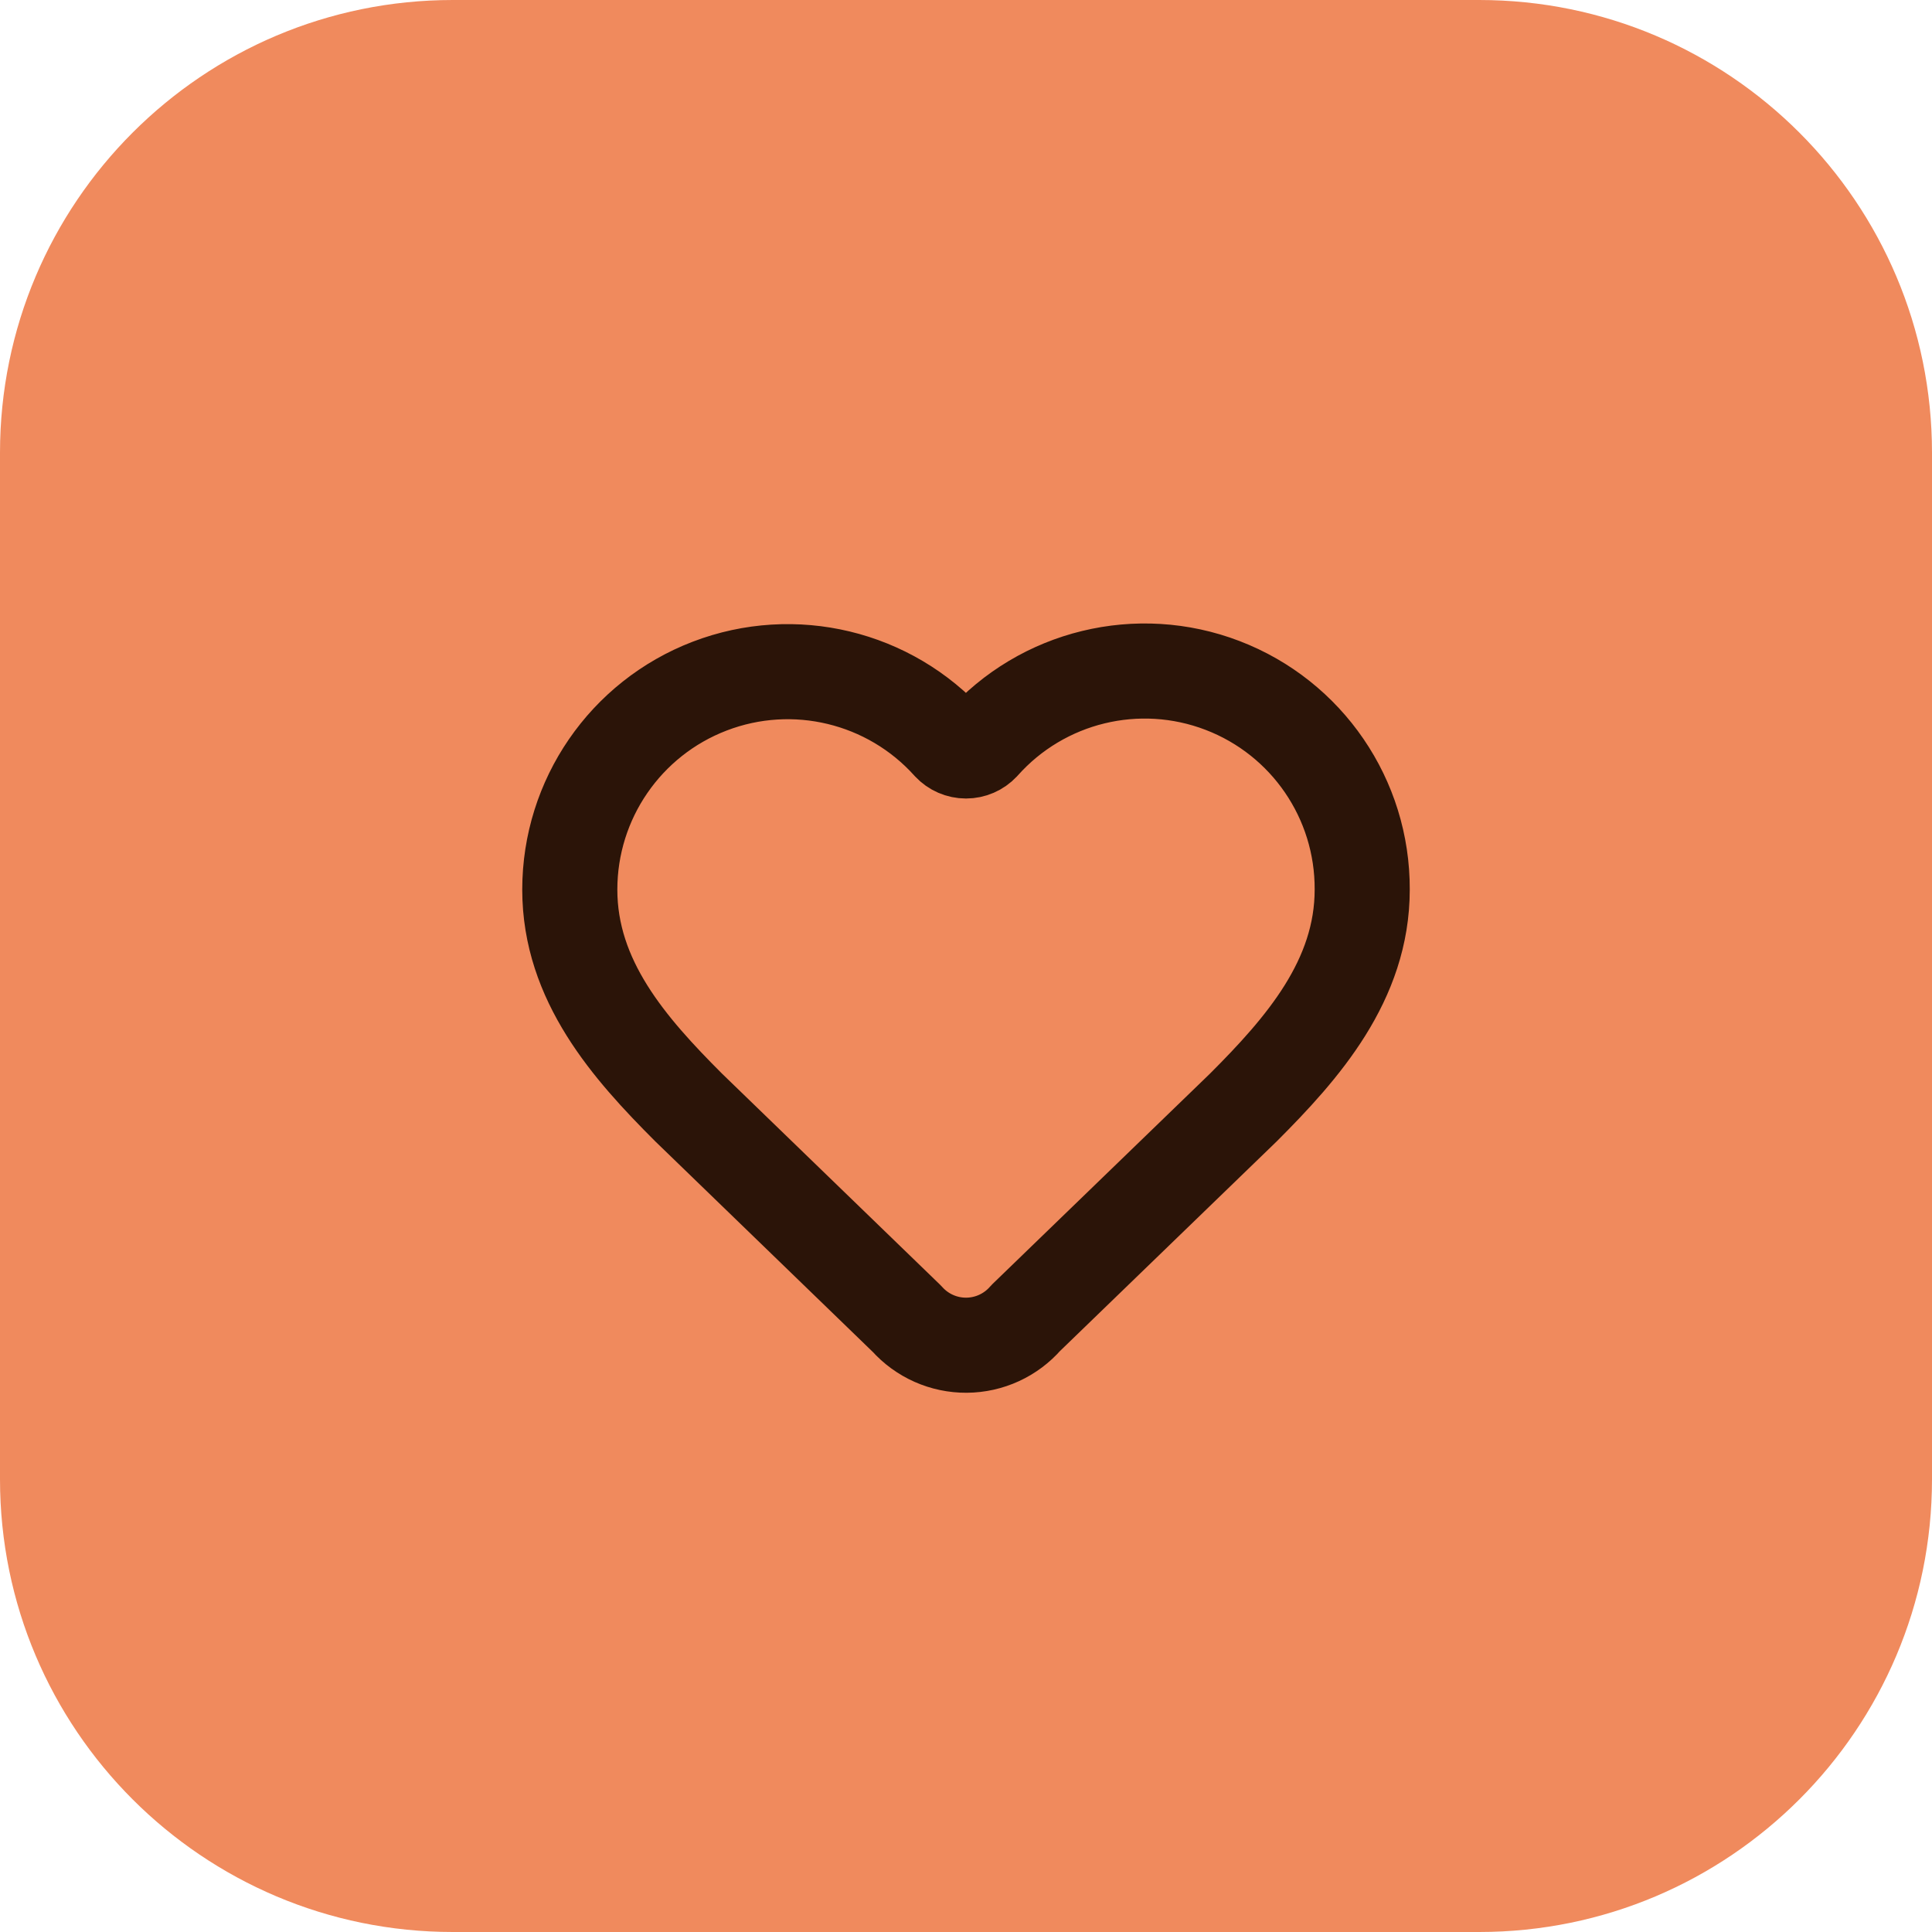
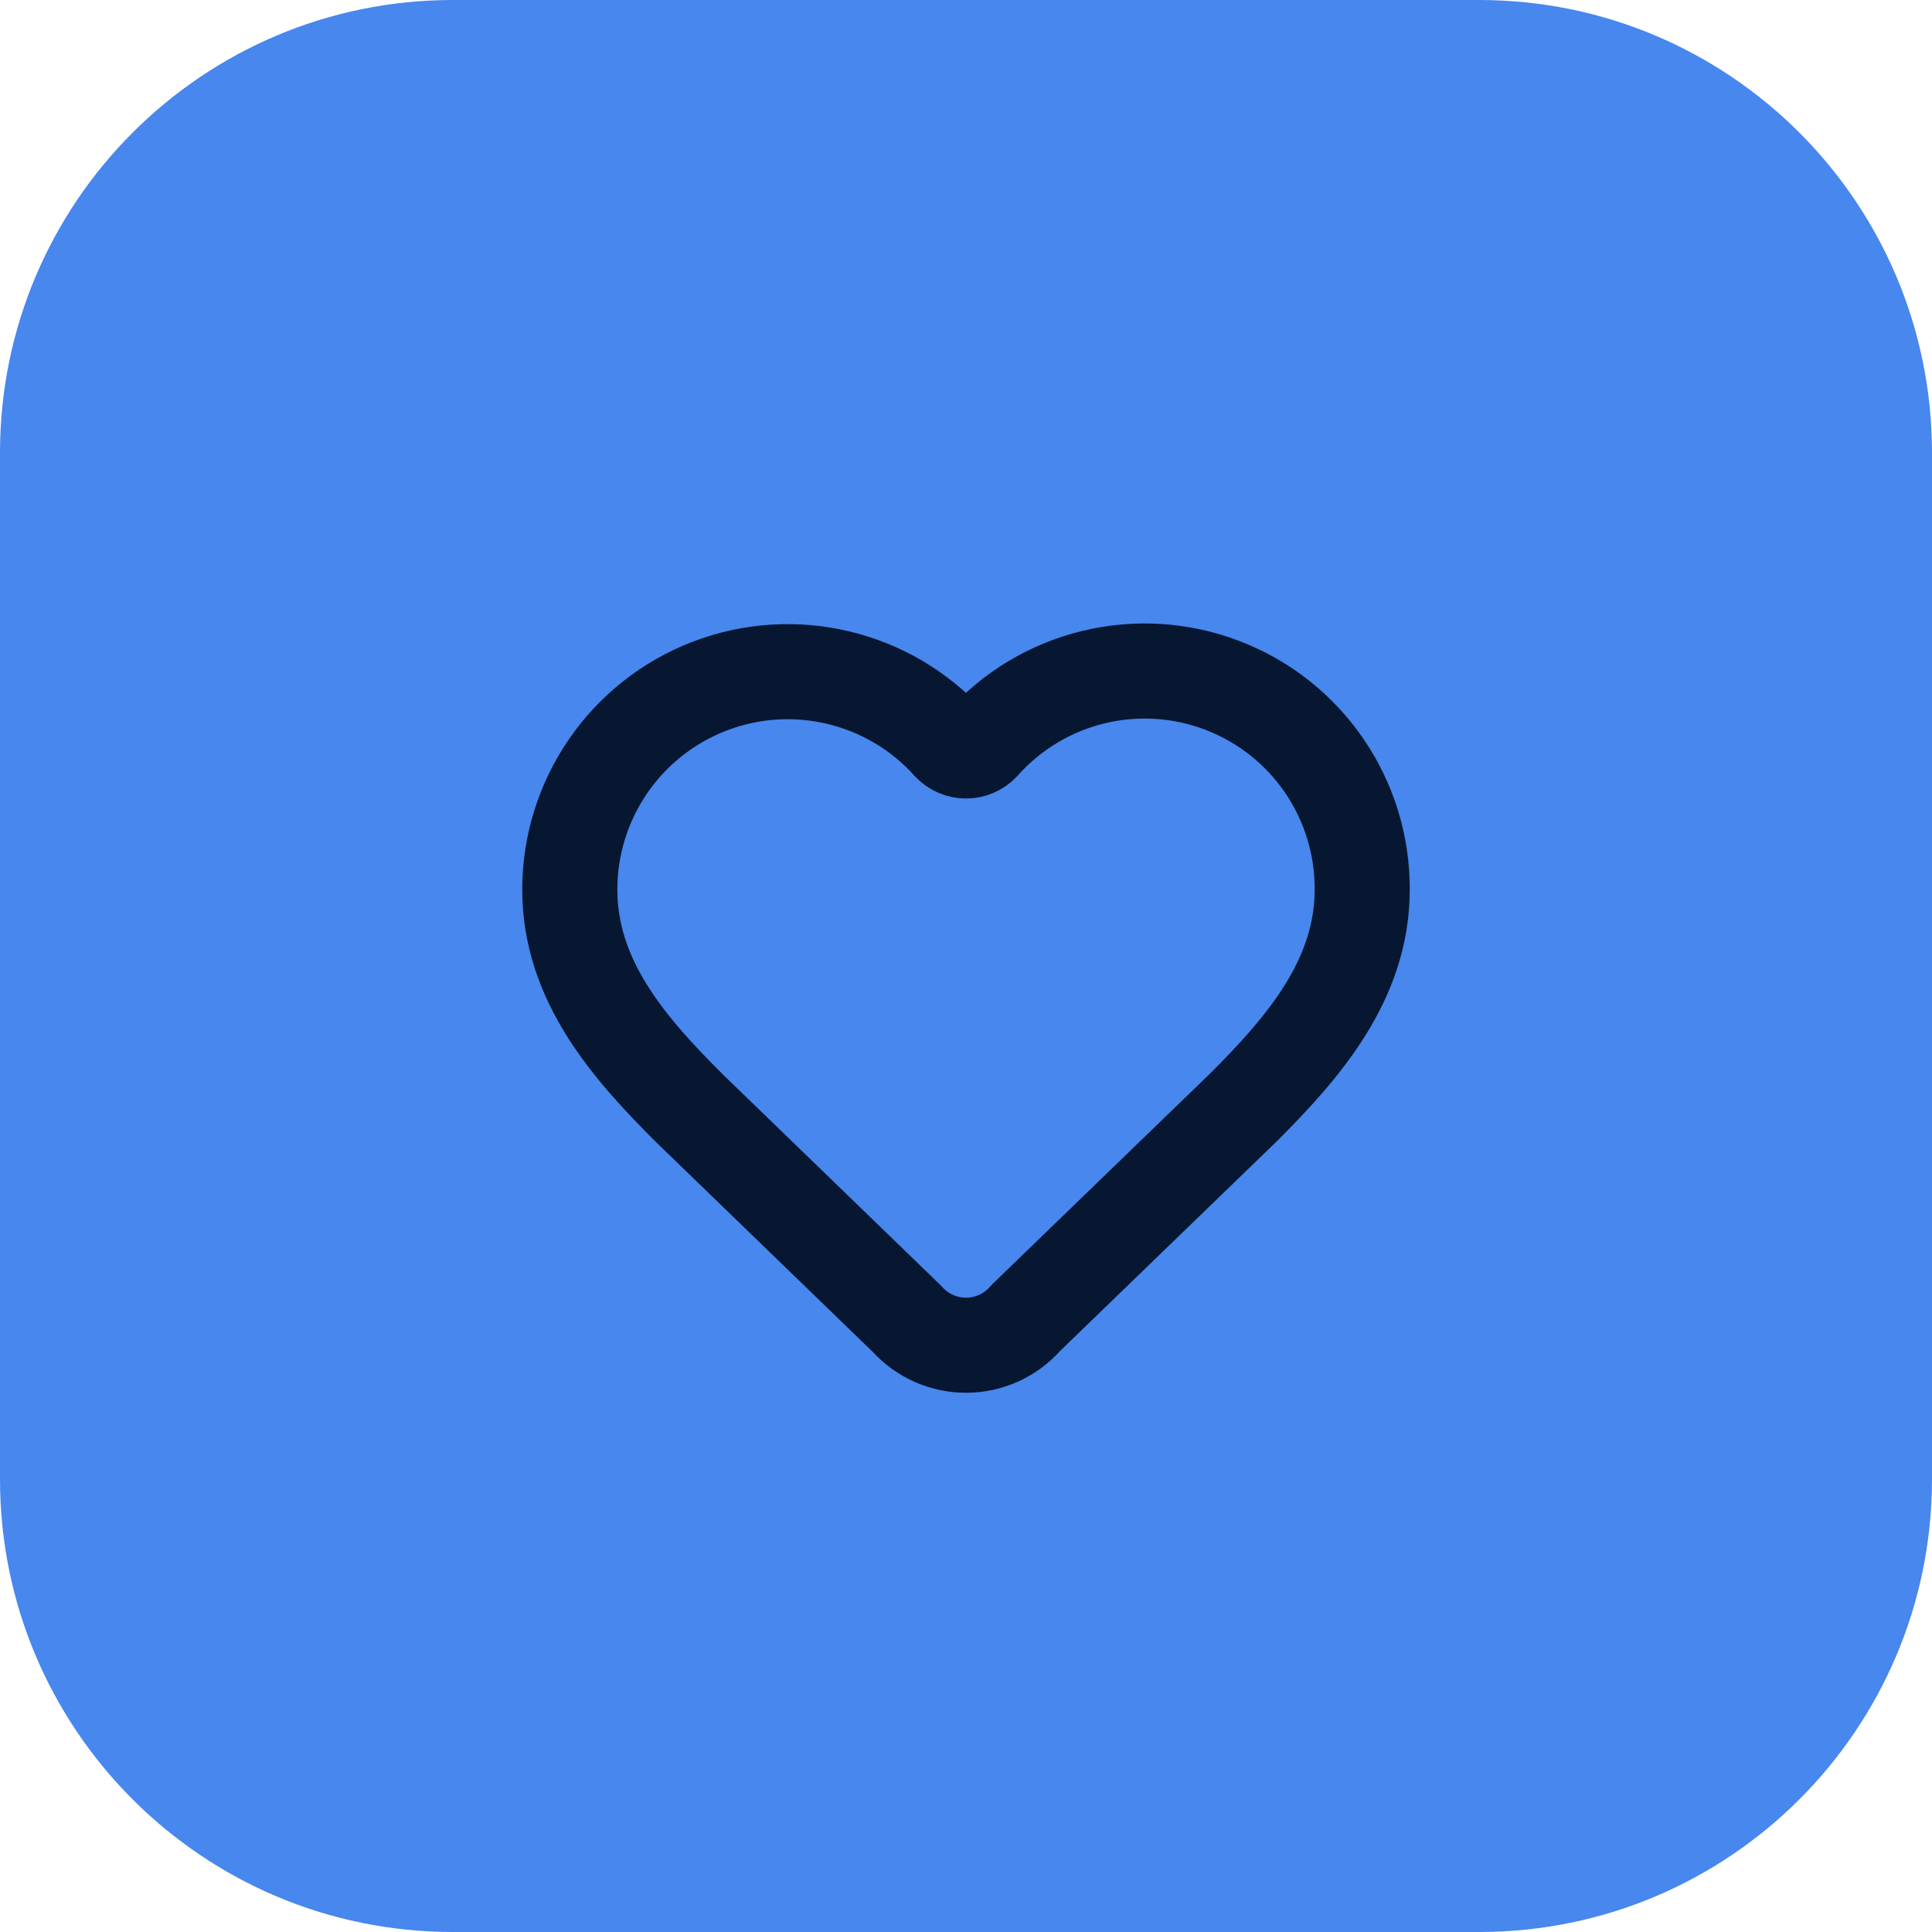
<svg xmlns="http://www.w3.org/2000/svg" viewBox="0 0 512 512">
-   <rect width="512" height="512" rx="120" fill="#F08A5D" />
-   <g transform="translate(256 262) scale(10.5) translate(-12 -12)" fill="none" stroke="#2B1408" stroke-width="2.4" stroke-linecap="round" stroke-linejoin="round">
+   <rect width="512" height="512" rx="120" fill="#4787EE" />
+   <g transform="translate(256 262) scale(10.5) translate(-12 -12)" fill="none" stroke="#071731" stroke-width="2.4" stroke-linecap="round" stroke-linejoin="round">
    <path d="M2 9.5a5.5 5.5 0 0 1 9.591-3.676.56.56 0 0 0 .818 0A5.49 5.49 0 0 1 22 9.5c0 2.29-1.5 4-3 5.5l-5.492 5.313a2 2 0 0 1-3 .019L5 15c-1.5-1.5-3-3.2-3-5.5" />
  </g>
</svg>
